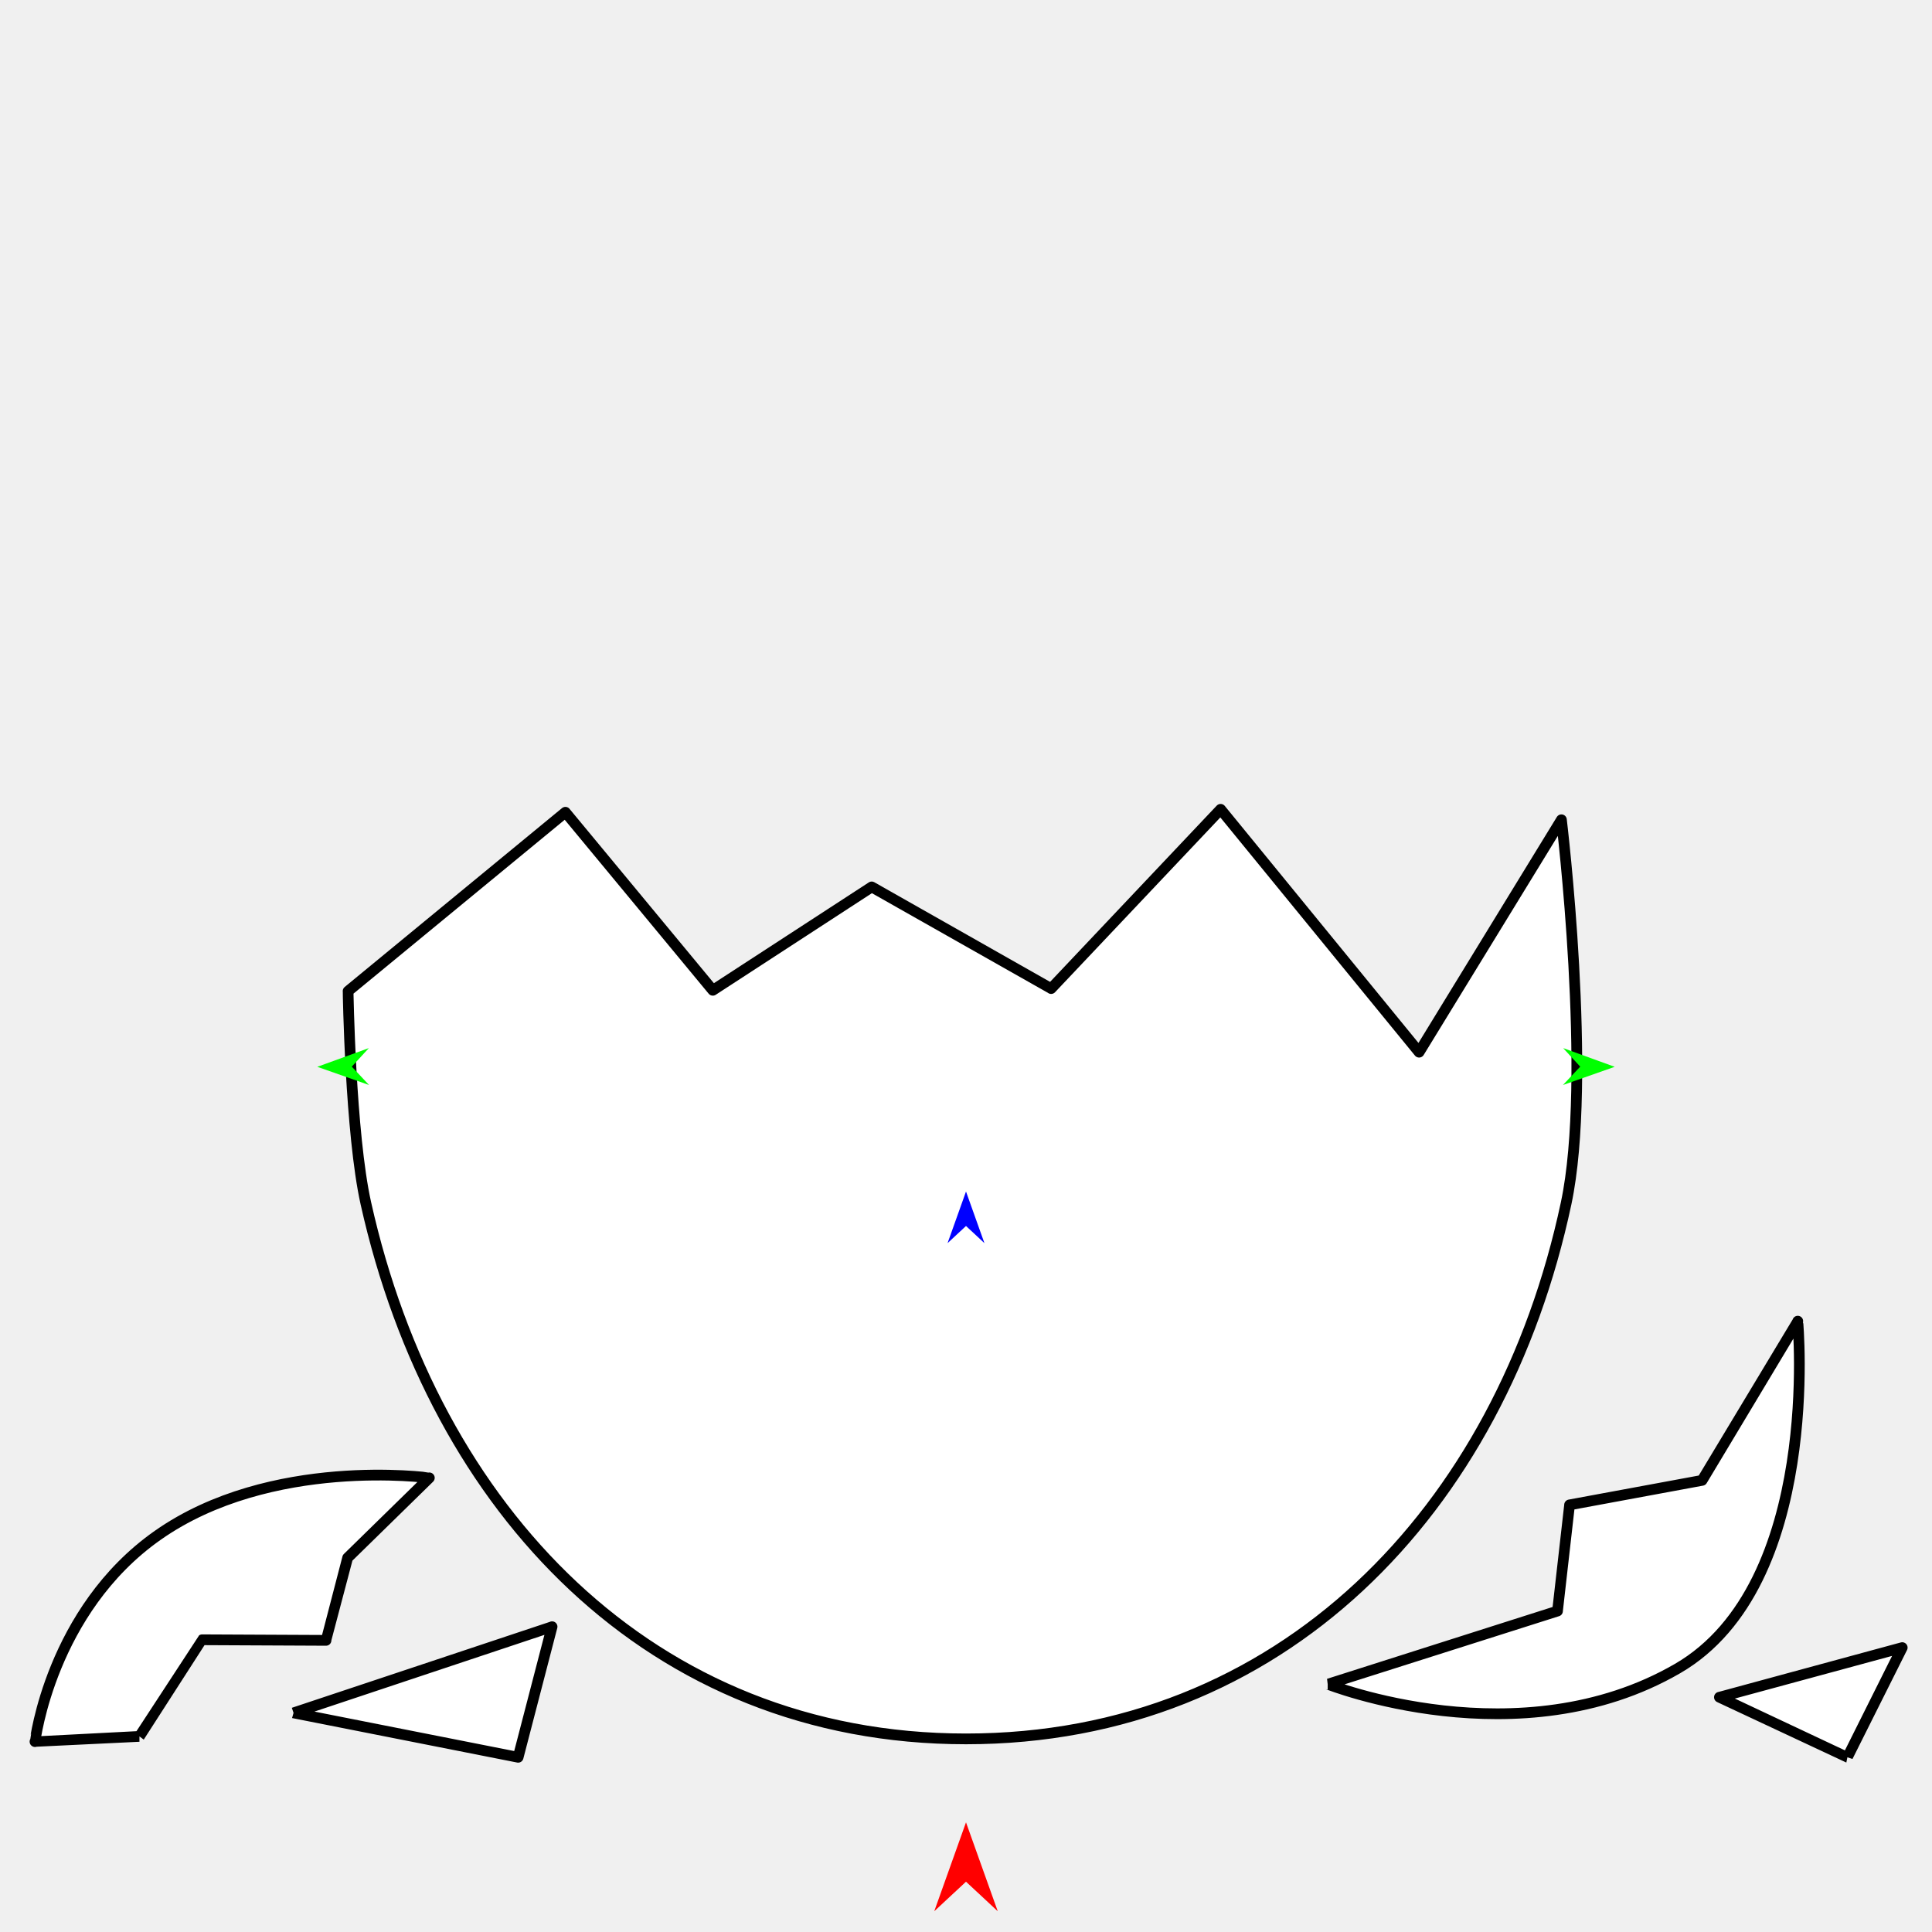
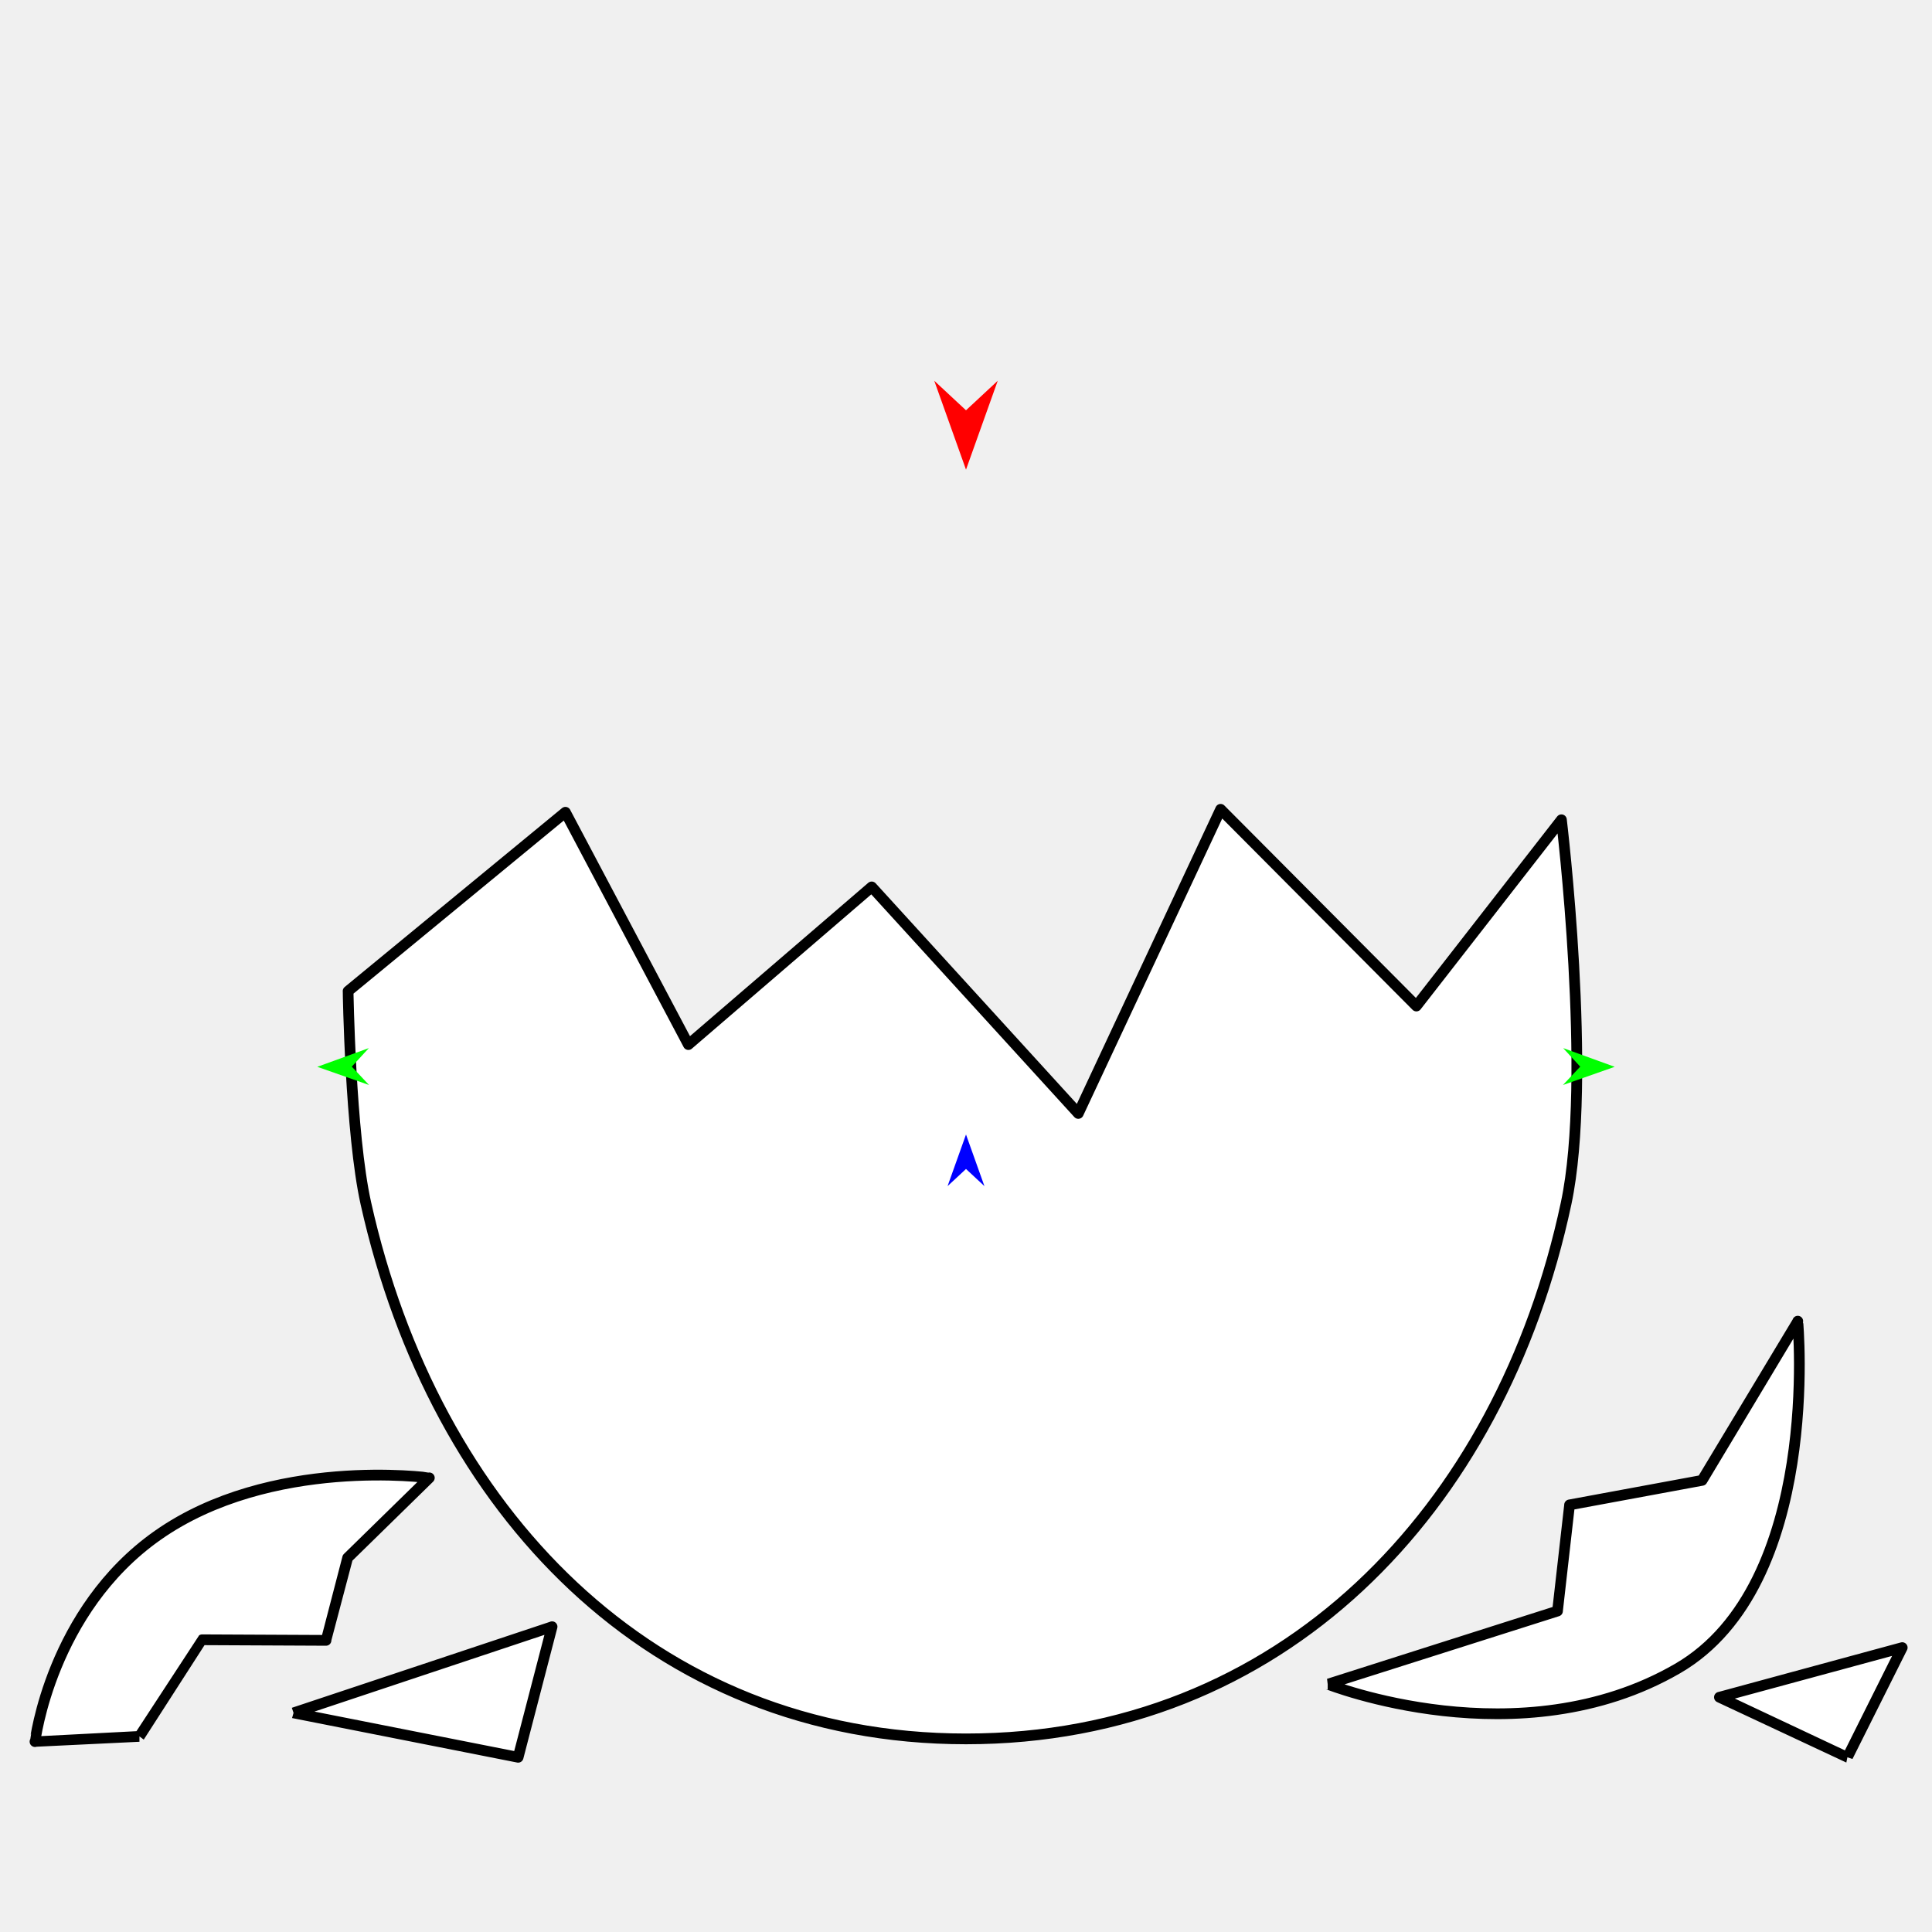
<svg xmlns="http://www.w3.org/2000/svg" version="1.1" id="Frame_0" width="720px" height="720px">
  <g id="eggshell">
    <g id="egg">
-       <path fill="#ffffff" fill-rule="evenodd" stroke="#000000" stroke-width="4" stroke-linejoin="round" d="M 109.392 638.345 C 109.402 638.342 205.733 606.232 205.742 606.228 C 205.741 606.233 193.092 654.885 193.090 654.890 C 193.082 654.888 109.400 638.347 109.392 638.345 M 688.467 654.890 C 688.462 654.888 640.783 632.508 640.778 632.505 C 640.785 632.504 708.898 614.016 708.905 614.014 C 708.903 614.018 688.469 654.886 688.467 654.890 M 494.793 627.639 C 494.802 627.637 580.429 600.392 580.438 600.389 C 580.438 600.385 584.930 560.828 584.930 560.824 C 584.935 560.823 634.315 551.690 634.320 551.689 C 634.323 551.683 669.972 492.366 669.975 492.360 C 669.971 492.373 679.174 590.504 625.206 621.800 C 566.244 655.993 494.806 627.639 494.793 627.639 M 51.971 647.104 C 51.967 647.104 13.046 649.050 13.042 649.051 C 13.047 649.043 18.929 600.167 58.784 572.165 C 100.896 542.578 159.990 550.756 160.001 550.754 C 159.997 550.757 129.558 580.543 129.555 580.546 C 129.554 580.549 121.496 611.310 121.496 611.313 C 121.491 611.313 75.333 611.095 75.329 611.095 C 75.326 611.098 51.974 647.100 51.971 647.104 M 528.856 392.117 C 528.861 392.108 581.892 305.512 581.897 305.503 C 581.898 305.517 593.561 401.910 583.646 448.465 C 559.208 563.204 477.312 648.033 360.000 648.033 C 242.688 648.033 161.915 562.959 136.355 448.465 C 130.537 422.407 129.730 369.369 129.729 369.361 C 129.737 369.354 210.703 302.709 210.712 302.703 C 210.717 302.709 265.641 369.046 265.646 369.053 C 265.652 369.049 324.856 330.531 324.862 330.527 C 324.869 330.531 391.725 368.405 391.731 368.409 C 391.738 368.402 454.884 301.613 454.890 301.606 C 454.898 301.615 528.849 392.108 528.856 392.117 Z" />
+       <path fill="#ffffff" fill-rule="evenodd" stroke="#000000" stroke-width="4" stroke-linejoin="round" d="M 109.392 638.345 C 109.402 638.342 205.733 606.232 205.742 606.228 C 205.741 606.233 193.092 654.885 193.090 654.890 C 193.082 654.888 109.400 638.347 109.392 638.345 M 688.467 654.890 C 688.462 654.888 640.783 632.508 640.778 632.505 C 640.785 632.504 708.898 614.016 708.905 614.014 C 708.903 614.018 688.469 654.886 688.467 654.890 M 494.793 627.639 C 494.802 627.637 580.429 600.392 580.438 600.389 C 580.438 600.385 584.930 560.828 584.930 560.824 C 584.935 560.823 634.315 551.690 634.320 551.689 C 634.323 551.683 669.972 492.366 669.975 492.360 C 669.971 492.373 679.174 590.504 625.206 621.800 C 566.244 655.993 494.806 627.639 494.793 627.639 M 51.971 647.104 C 51.967 647.104 13.046 649.050 13.042 649.051 C 13.047 649.043 18.929 600.167 58.784 572.165 C 100.896 542.578 159.990 550.756 160.001 550.754 C 159.997 550.757 129.558 580.543 129.555 580.546 C 129.554 580.549 121.496 611.310 121.496 611.313 C 121.491 611.313 75.333 611.095 75.329 611.095 C 75.326 611.098 51.974 647.100 51.971 647.104 M 527.844 374.917 C 527.850 374.910 581.892 305.510 581.897 305.503 C 581.898 305.517 593.561 401.910 583.646 448.465 C 559.208 563.204 477.312 648.033 360.000 648.033 C 242.688 648.033 161.915 562.959 136.355 448.465 C 130.537 422.407 129.730 369.369 129.729 369.361 C 129.737 369.354 210.703 302.709 210.712 302.703 C 210.716 302.711 256.536 389.279 256.541 389.288 C 256.547 389.282 324.855 330.533 324.862 330.527 C 324.870 330.535 401.841 414.941 401.849 414.949 C 401.854 414.938 454.885 301.617 454.890 301.606 C 454.898 301.613 527.837 374.910 527.844 374.917 Z" />
    </g>
    <g id="specs_2">
-       <path fill="#ff0000" fill-rule="evenodd" stroke="none" d="M 360.000 679.132 C 360.001 679.135 371.831 712.260 371.832 712.263 C 371.831 712.262 360.001 701.255 360.000 701.254 C 359.999 701.255 348.169 712.262 348.168 712.263 C 348.169 712.260 359.999 679.135 360.000 679.132 Z" />
-       <path fill="#0000ff" fill-rule="evenodd" stroke="none" d="M 360.000 444.039 C 360.001 444.041 366.872 463.282 366.873 463.284 C 366.872 463.283 360.001 456.890 360.000 456.889 C 359.999 456.890 353.128 463.283 353.127 463.284 C 353.128 463.282 359.999 444.041 360.000 444.039 Z" />
+       <path fill="#ff0000" fill-rule="evenodd" stroke="none" d="M 360.000 175.024 C 360.001 175.020 371.831 141.896 371.832 141.893 C 371.831 141.894 360.001 152.901 360.000 152.902 C 359.999 152.901 348.169 141.894 348.168 141.893 C 348.169 141.896 359.999 175.020 360.000 175.024 Z" />
+       <path fill="#0000ff" fill-rule="evenodd" stroke="none" d="M 360.000 422.792 C 360.001 422.794 366.872 442.035 366.873 442.037 C 366.872 442.037 360.001 435.643 360.000 435.642 C 359.999 435.643 353.128 442.037 353.127 442.037 C 353.128 442.035 359.999 422.794 360.000 422.792 Z" />
      <path fill="#00ff00" fill-rule="evenodd" stroke="none" d="M 118.247 397.569 C 118.249 397.568 137.456 390.599 137.458 390.598 C 137.457 390.599 131.098 397.503 131.098 397.504 C 131.098 397.504 137.526 404.344 137.527 404.345 C 137.525 404.344 118.249 397.569 118.247 397.569 Z" />
      <path fill="#00ff00" fill-rule="evenodd" stroke="none" d="M 601.753 397.569 C 601.751 397.568 582.544 390.599 582.542 390.598 C 582.543 390.599 588.902 397.503 588.902 397.504 C 588.902 397.504 582.474 404.344 582.473 404.345 C 582.475 404.344 601.751 397.569 601.753 397.569 Z" />
    </g>
  </g>
</svg>
